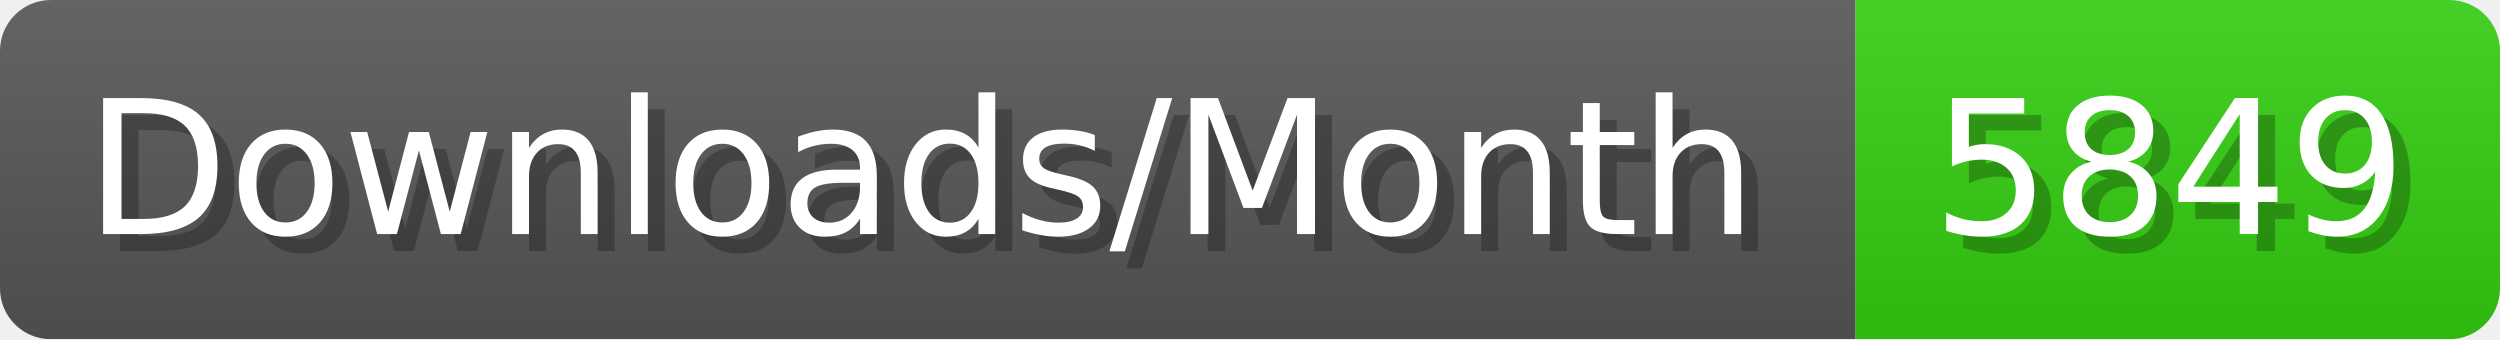
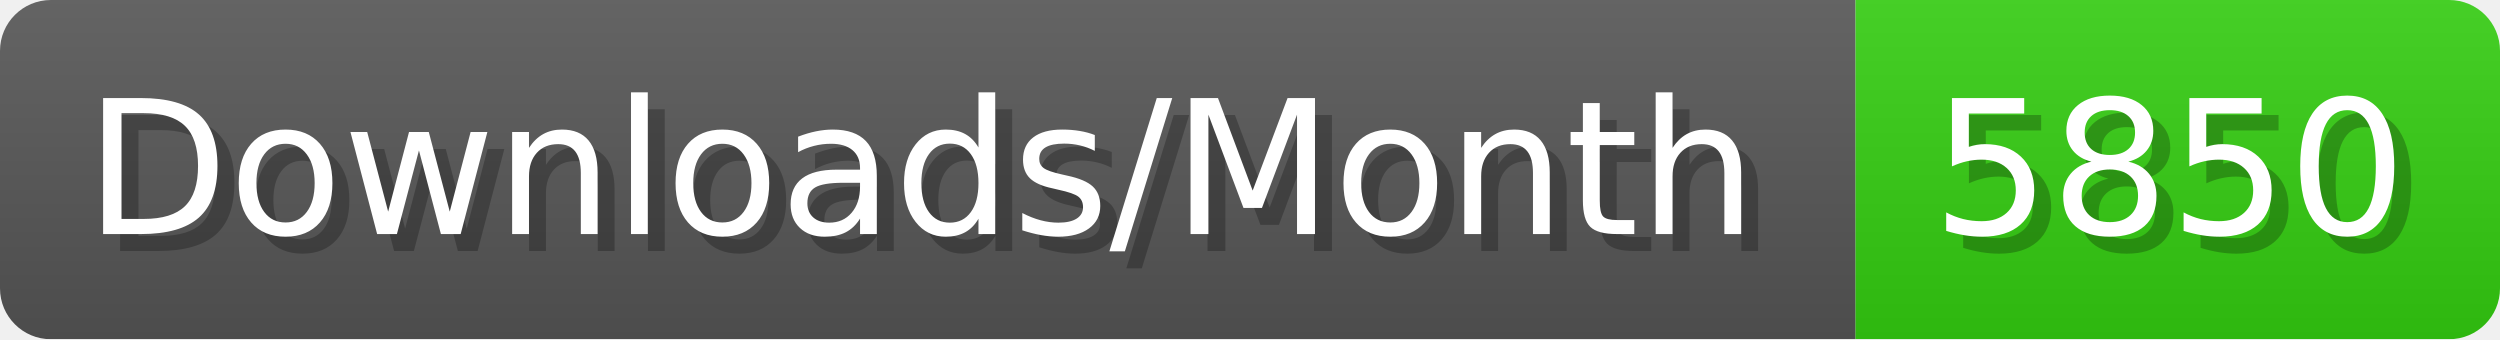
- <svg xmlns="http://www.w3.org/2000/svg" width="147.4" height="20" viewBox="0 0 1474 200" role="img" aria-label="Downloads/Month: 5849">
+ <svg xmlns="http://www.w3.org/2000/svg" width="147.4" height="20" viewBox="0 0 1474 200" role="img" aria-label="Downloads/Month: 5850">
  <linearGradient id="YlXUI" x2="0" y2="100%">
    <stop offset="0" stop-opacity=".1" stop-color="#EEE" />
    <stop offset="1" stop-opacity=".1" />
  </linearGradient>
  <mask id="JHhop">
    <rect width="1474" height="200" rx="30" fill="#FFF" />
  </mask>
  <g mask="url(#JHhop)">
    <rect width="1094" height="200" fill="#555" />
    <rect width="380" height="200" fill="#3C1" x="1094" />
    <rect width="1474" height="200" fill="url(#YlXUI)" />
  </g>
  <g aria-hidden="true" fill="#fff" text-anchor="start" font-family="Verdana,DejaVu Sans,sans-serif" font-size="110">
    <text x="60" y="148" textLength="994" fill="#000" opacity="0.25">Downloads/Month</text>
    <text x="50" y="138" textLength="994">Downloads/Month</text>
-     <text x="1149" y="148" textLength="280" fill="#000" opacity="0.25">5849</text>
-     <text x="1139" y="138" textLength="280">5849</text>
+     <text x="1149" y="148" textLength="280" fill="#000" opacity="0.25">5850</text>
+     <text x="1139" y="138" textLength="280">5850</text>
  </g>
</svg>
